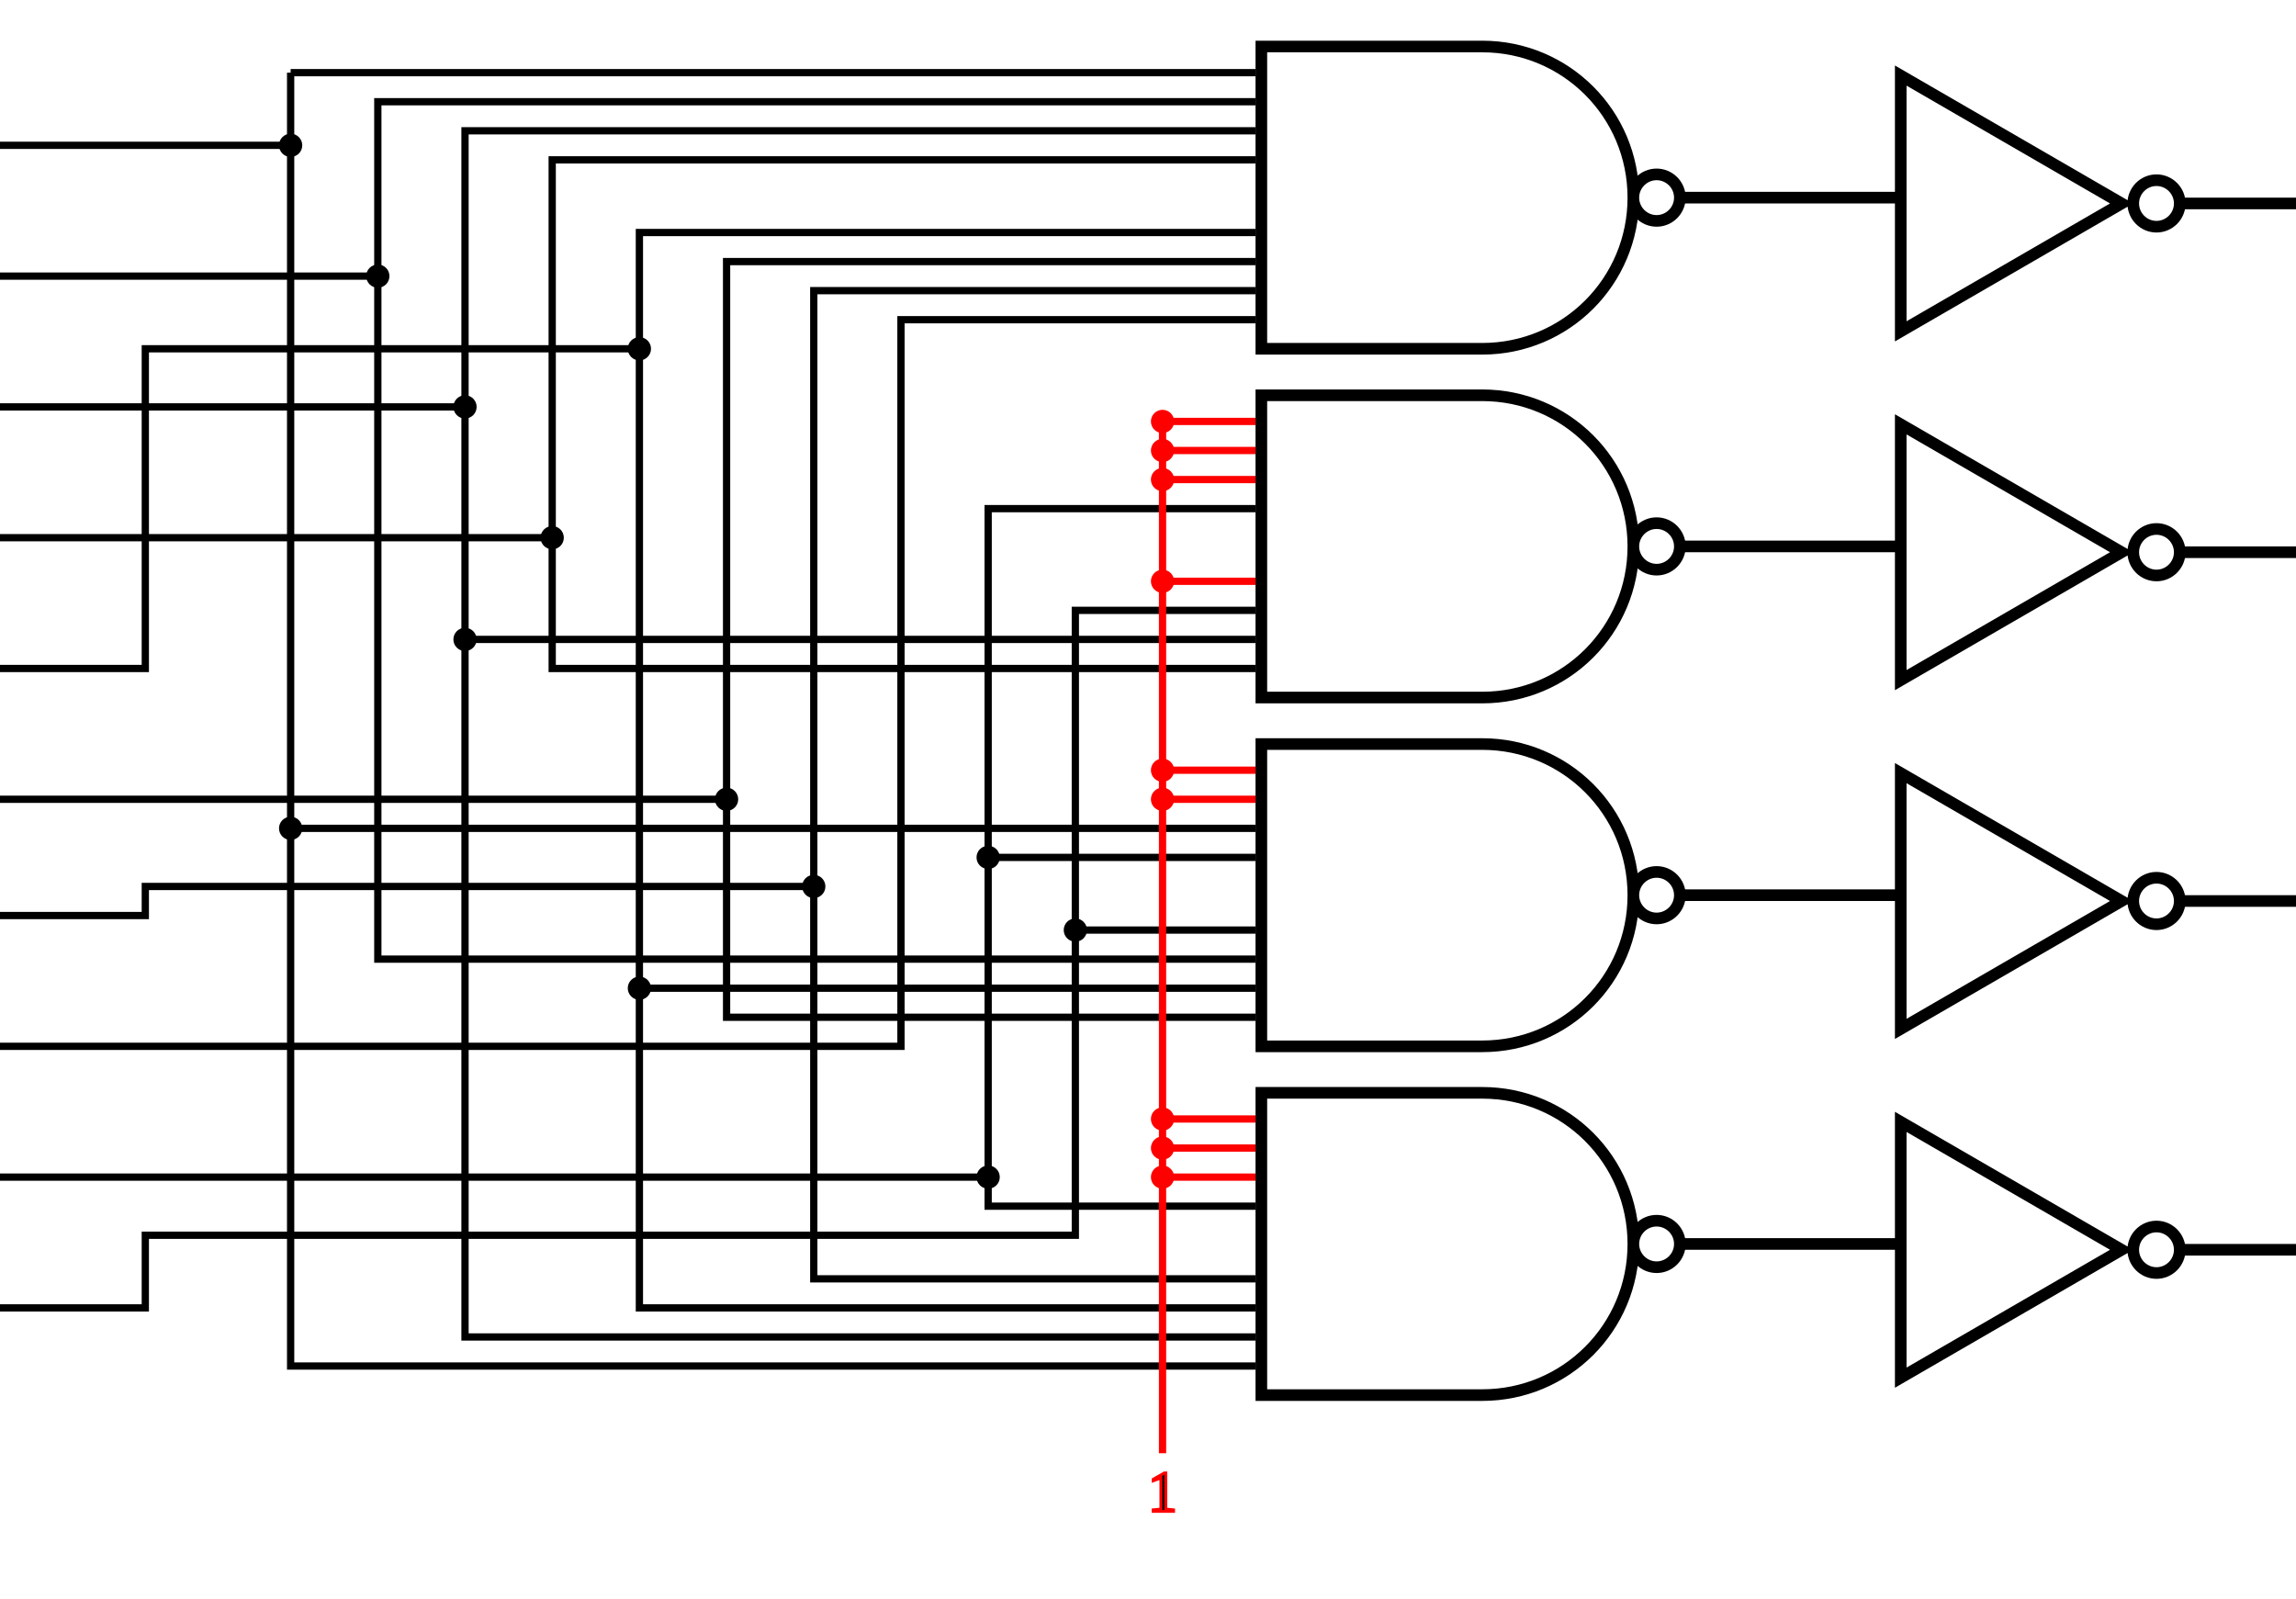
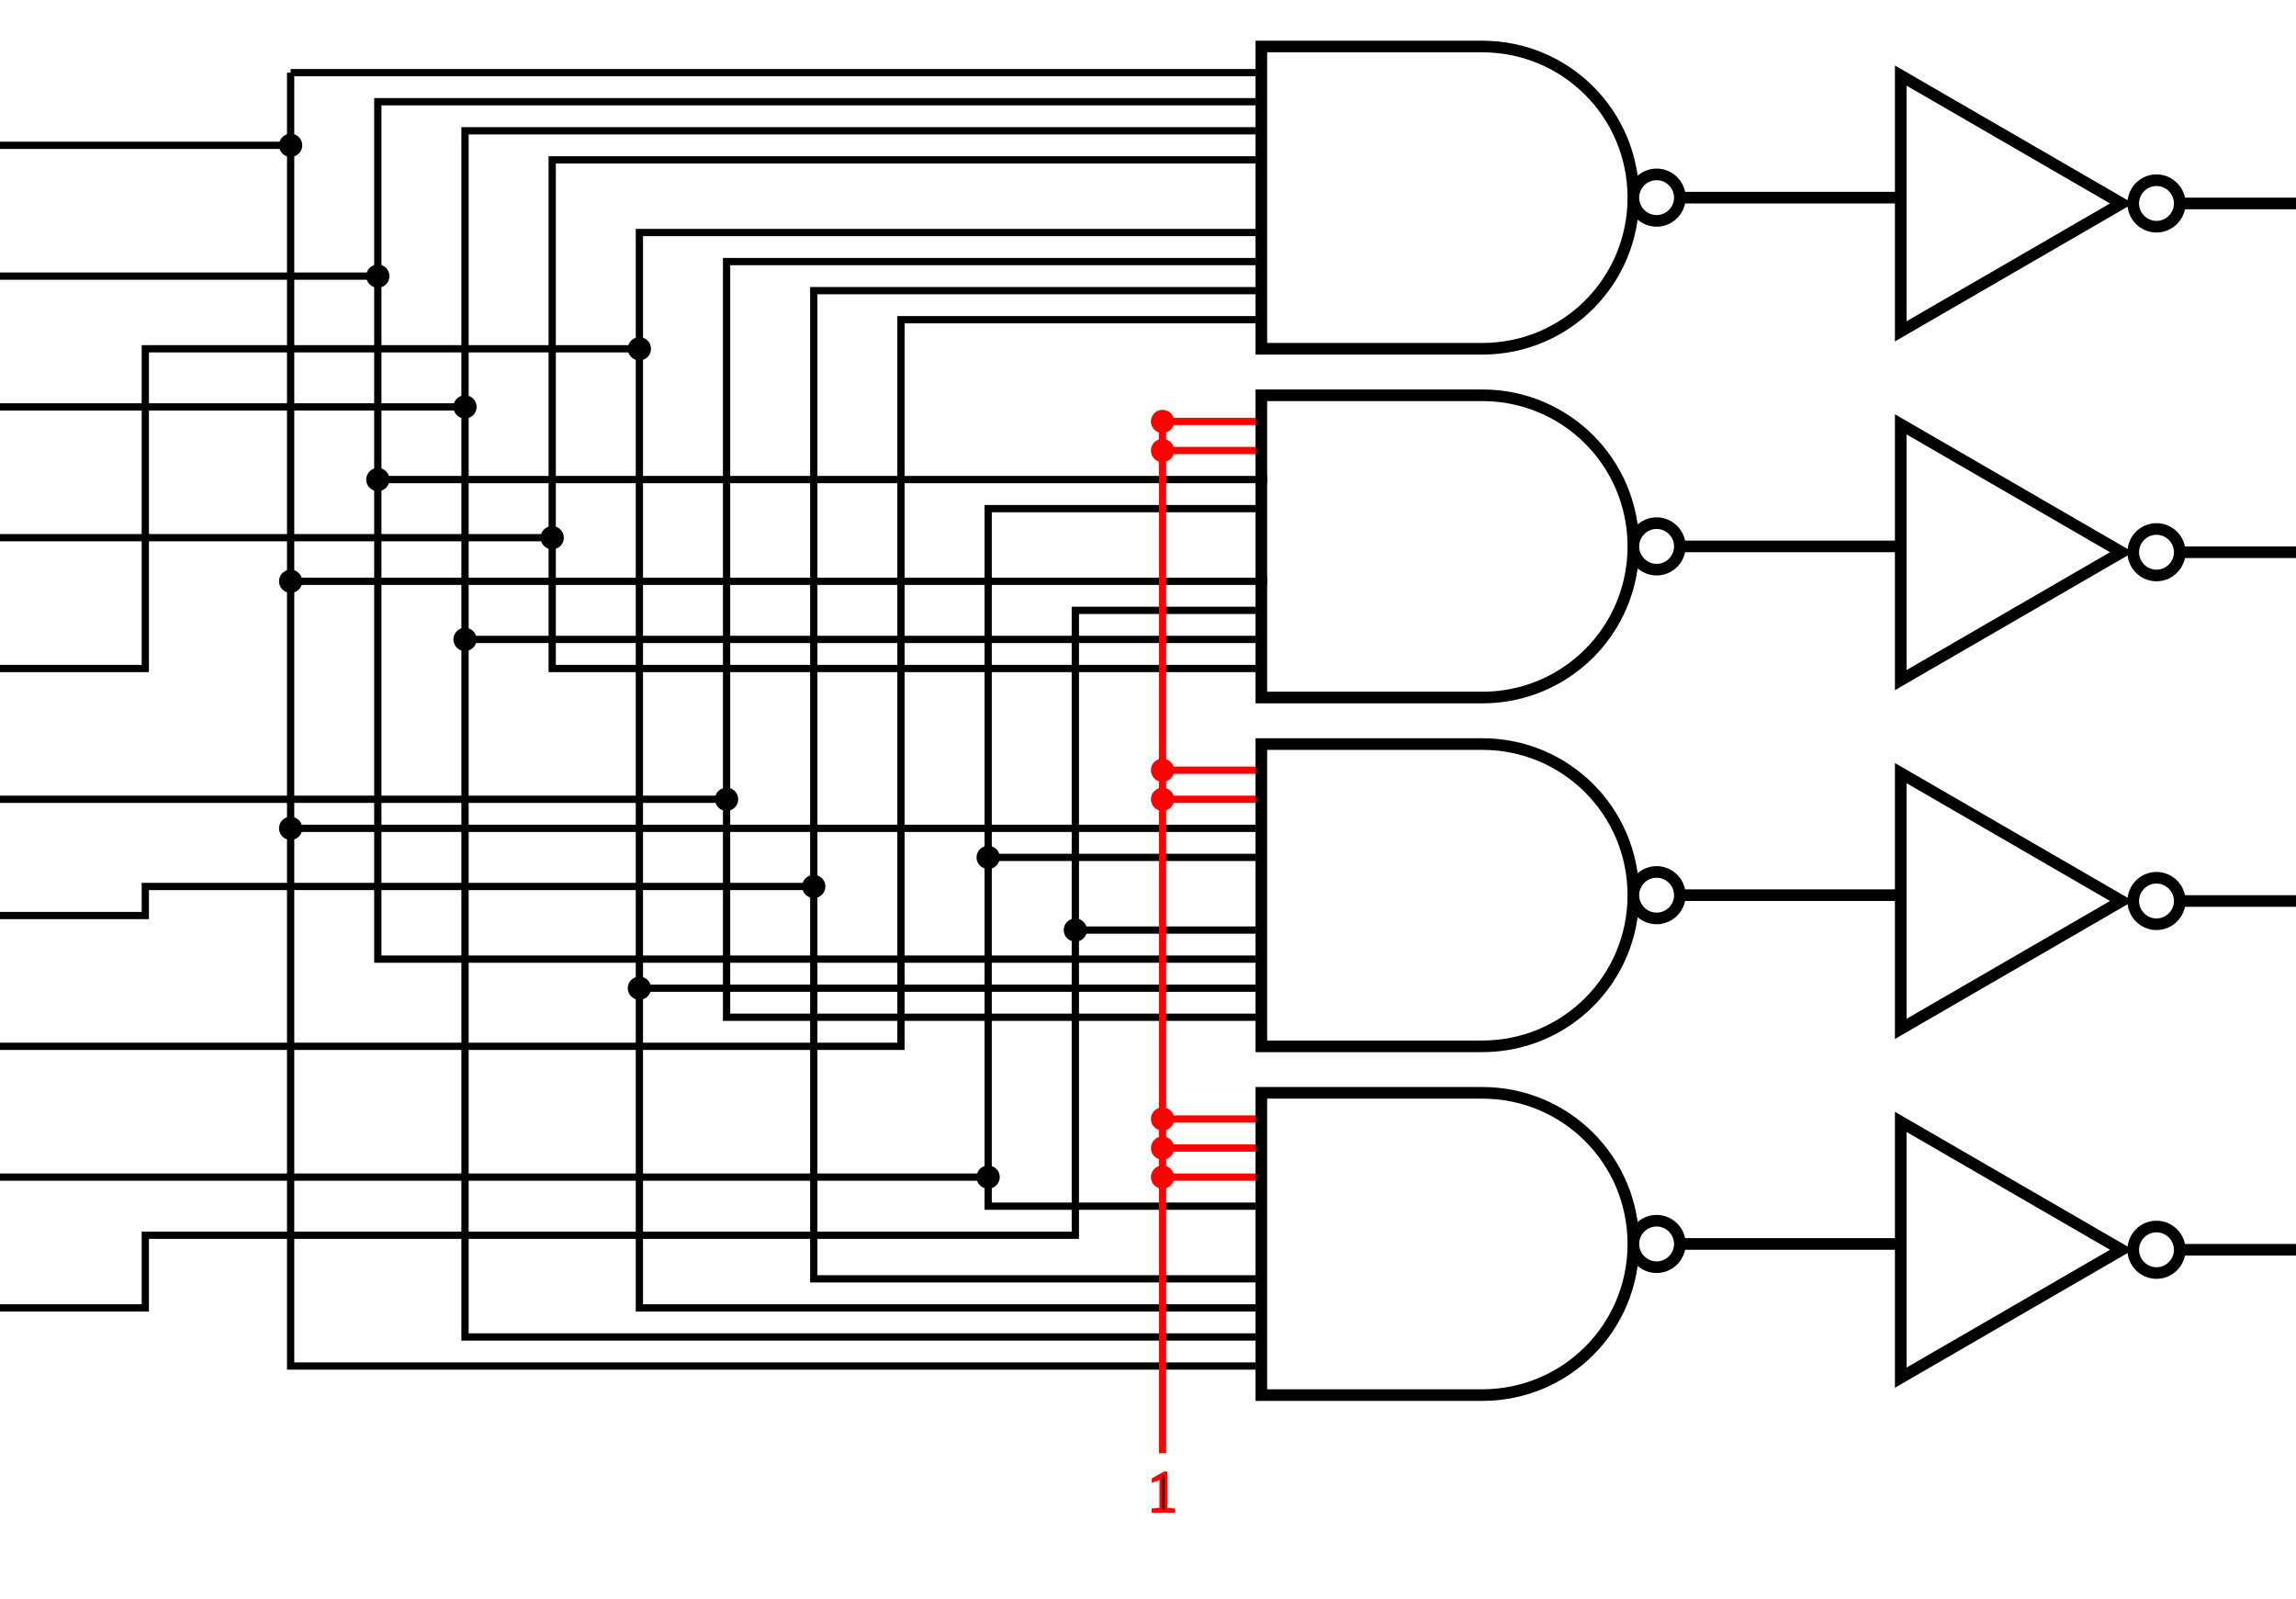
<svg xmlns="http://www.w3.org/2000/svg" viewBox="0 0 790 550" version="1.0">
  <g transform="translate(-50,0)">
    <g>
      <g>
        <circle id="kl0-dot" stroke="none" fill="black" cx="150" cy="50" r="4" />
-         <path id="kl0" fill="none" stroke="black" stroke-width="2.5" d="M 50,50 L 150,50 M 150,25 L 482,25 M 150,25 L 150,470 L 482,470 M 150,285 L 482,285" />
+         <path id="kl0" fill="none" stroke="black" stroke-width="2.5" d="M 50,50 L 150,50 M 150,25 L 482,25 M 150,25 L 150,470 L 482,470 M 150,285 L 482,285 M 150,200 L 486,200" />
        <circle id="kl0-dot-2" stroke="none" fill="black" cx="150" cy="285" r="4" />
+         <circle id="kl0-dot-3" stroke="none" fill="black" cx="150" cy="200" r="4" />
      </g>
      <g>
        <circle id="kl1-dot" stroke="none" fill="black" cx="180" cy="95" r="4" />
-         <path id="kl1" fill="none" stroke="black" stroke-width="2.5" d="M 50,95 L 180,95 L 180,35 L 482,35 M 180,95 L 180,330 L 482,330" />
+         <path id="kl1" fill="none" stroke="black" stroke-width="2.5" d="M 50,95 L 180,95 L 180,35 L 482,35 M 180,95 L 180,330 L 482,330 M 180,165 L 486,165" />
+         <circle id="kl1-dot-2" stroke="none" fill="black" cx="180" cy="165" r="4" />
      </g>
      <g>
        <circle id="kl2-dot" stroke="none" fill="black" cx="210" cy="140" r="4" />
        <path id="kl2" fill="none" stroke="black" stroke-width="2.5" d="M 50,140 L 210,140 L 210,45 L 482,45 M 210,140 L 210,460 L 482,460 M 210,220 L 482,220" />
        <circle id="kl2-dot-2" stroke="none" fill="black" cx="210" cy="220" r="4" />
      </g>
      <g>
        <circle id="kl3-dot" stroke="none" fill="black" cx="240" cy="185" r="4" />
        <path id="kl3" fill="none" stroke="black" stroke-width="2.5" d="M 50,185 L 240,185 L 240,55 L 482,55 M 240,185 L 240,230 L 482,230" />
      </g>
      <g>
        <circle id="kl4-dot" stroke="none" fill="black" cx="270" cy="120" r="4" />
        <path id="kl4" fill="none" stroke="black" stroke-width="2.5" d="M 50,230 L 100,230 L 100,120 L 270,120 L 270,80 L 482,80 M 270,120 L 270,450 L 482,450 M 270,340 L 482,340" />
        <circle id="kl4-dot-2" stroke="none" fill="black" cx="270" cy="340" r="4" />
      </g>
      <g>
        <circle id="kl5-dot" stroke="none" fill="black" cx="300" cy="275" r="4" />
        <path id="kl5" fill="none" stroke="black" stroke-width="2.5" d="M 50,275 L 300,275 L 300,90 L 482,90 M 300,275 L 300,350 L 482,350" />
      </g>
      <g>
        <circle id="kl6-dot" stroke="none" fill="black" cx="330" cy="305" r="4" />
        <path id="kl6" fill="none" stroke="black" stroke-width="2.5" d="M 50,315 L 100,315 L 100,305 L 330,305 L 330,100 L 482,100 M 330,305 L 330,440 L 482,440" />
      </g>
      <g>
        <path id="kl7" fill="none" stroke="black" stroke-width="2.5" d="M 50,360 L 360,360 L 360,110 L 482,110" />
      </g>
      <g>
        <circle id="kl8-dot" stroke="none" fill="black" cx="390" cy="405" r="4" />
        <path id="kl8" fill="none" stroke="black" stroke-width="2.5" d="M 50,405 L 390,405 L 390,175 L 482,175 M 390,405 L 390,415 L 482,415 M 390,295 L 482,295" />
        <circle id="kl8-dot-2" stroke="none" fill="black" cx="390" cy="295" r="4" />
      </g>
      <g>
        <circle id="kl9-dot" stroke="none" fill="black" cx="420" cy="320" r="4" />
        <path id="kl9" fill="none" stroke="black" stroke-width="2.5" d="M 50,450 L 100,450 L 100,425 L 420,425 L 420,320 L 482,320 M 420,320 L 420,210 L 482,210" />
      </g>
      <g>
        <text x="450" y="520" text-anchor="middle" stroke="red" font-size="20">1</text>
-         <path fill="none" stroke="red" stroke-width="2.5" d="M 450,500 L 450,145 L 482,145 M 450,155 L 482,155 M 450,165 L 482,165 M 450,200 L 482,200 M 450,265 L 482,265 M 450,275 L 482,275 M 450,385 L 482,385 M 450,395 L 482,395 M 450,405 L 482,405" />
+         <path fill="none" stroke="red" stroke-width="2.5" d="M 450,500 L 450,145 L 482,145 M 450,155 L 482,155 M 450,265 L 482,265 M 450,275 L 482,275 M 450,385 L 482,385 M 450,395 L 482,395 M 450,405 L 482,405" />
        <circle stroke="none" fill="red" cx="450" cy="145" r="4" />
        <circle stroke="none" fill="red" cx="450" cy="155" r="4" />
-         <circle stroke="none" fill="red" cx="450" cy="165" r="4" />
-         <circle stroke="none" fill="red" cx="450" cy="200" r="4" />
        <circle stroke="none" fill="red" cx="450" cy="265" r="4" />
        <circle stroke="none" fill="red" cx="450" cy="275" r="4" />
        <circle stroke="none" fill="red" cx="450" cy="385" r="4" />
        <circle stroke="none" fill="red" cx="450" cy="395" r="4" />
        <circle stroke="none" fill="red" cx="450" cy="405" r="4" />
      </g>
    </g>
    <g transform="translate(100,-90)">
      <g transform="translate(300, 50) scale(4)">
        <path fill="none" stroke="black" stroke-linecap="square" d="M 40 40 h -19 v -26 l 19 0 c 7.2 0 13 5.8 13 13 s -5.8 13 -13 13 z m 17 -13 c 0 1.1 -0.9 2 -2 2 s -2 -0.9 -2 -2 s 0.9 -2 2 -2 s 2 0.9 2 2 z" />
        <line id="nandDs" stroke="black" x1="57" y1="27" x2="76" y2="27" />
      </g>
      <g transform="translate(300, 170) scale(4)">
        <path fill="none" stroke="black" stroke-linecap="square" d="M 40 40 h -19 v -26 l 19 0 c 7.2 0 13 5.8 13 13 s -5.8 13 -13 13 z m 17 -13 c 0 1.1 -0.9 2 -2 2 s -2 -0.9 -2 -2 s 0.9 -2 2 -2 s 2 0.9 2 2 z" />
        <line id="nandCs" stroke="black" x1="57" y1="27" x2="76" y2="27" />
      </g>
      <g transform="translate(300, 290) scale(4)">
        <path fill="none" stroke="black" stroke-linecap="square" d="M 40 40 h -19 v -26 l 19 0 c 7.2 0 13 5.8 13 13 s -5.8 13 -13 13 z m 17 -13 c 0 1.1 -0.9 2 -2 2 s -2 -0.9 -2 -2 s 0.9 -2 2 -2 s 2 0.9 2 2 z" />
        <line id="nandBs" stroke="black" x1="57" y1="27" x2="76" y2="27" />
      </g>
      <g transform="translate(300, 410) scale(4)">
        <path fill="none" stroke="black" stroke-linecap="square" d="M 40 40 h -19 v -26 l 19 0 c 7.2 0 13 5.8 13 13 s -5.8 13 -13 13 z m 17 -13 c 0 1.1 -0.9 2 -2 2 s -2 -0.9 -2 -2 s 0.9 -2 2 -2 s 2 0.9 2 2 z" />
        <line id="nandAs" stroke="black" x1="57" y1="27" x2="76" y2="27" />
      </g>
    </g>
    <g transform="translate(600,0)">
      <g transform="translate(0,-40) scale(4)">
        <path fill="none" stroke="black" stroke-linecap="square" d="M 50 27.5 c 0 1.1 -0.9 2 -2 2 s -2 -0.9 -2 -2 c 0 -1.1 0.9 -2 2 -2 s 2 0.9 2 2 z m -24 11 v -22 l 19 11 l -19 11 z " />
        <path id="notDs" fill="none" stroke="black" stroke-width="1" d="M 50,27.5 L 60,27.5" />
      </g>
      <g transform="translate(0,80) scale(4)">
        <path fill="none" stroke="black" stroke-linecap="square" d="M 50 27.5 c 0 1.1 -0.9 2 -2 2 s -2 -0.9 -2 -2 c 0 -1.1 0.9 -2 2 -2 s 2 0.9 2 2 z m -24 11 v -22 l 19 11 l -19 11 z " />
        <path id="notCs" fill="none" stroke="black" stroke-width="1" d="M 50,27.5 L 60,27.5" />
      </g>
      <g transform="translate(0,200) scale(4)">
        <path fill="none" stroke="black" stroke-linecap="square" d="M 50 27.5 c 0 1.1 -0.9 2 -2 2 s -2 -0.9 -2 -2 c 0 -1.1 0.9 -2 2 -2 s 2 0.9 2 2 z m -24 11 v -22 l 19 11 l -19 11 z " />
        <path id="notBs" fill="none" stroke="black" stroke-width="1" d="M 50,27.5 L 60,27.5" />
      </g>
      <g transform="translate(0,320) scale(4)">
        <path fill="none" stroke="black" stroke-linecap="square" d="M 50 27.5 c 0 1.1 -0.9 2 -2 2 s -2 -0.9 -2 -2 c 0 -1.1 0.9 -2 2 -2 s 2 0.9 2 2 z m -24 11 v -22 l 19 11 l -19 11 z " />
        <path id="notAs" fill="none" stroke="black" stroke-width="1" d="M 50,27.5 L 60,27.5" />
      </g>
    </g>
  </g>
</svg>
